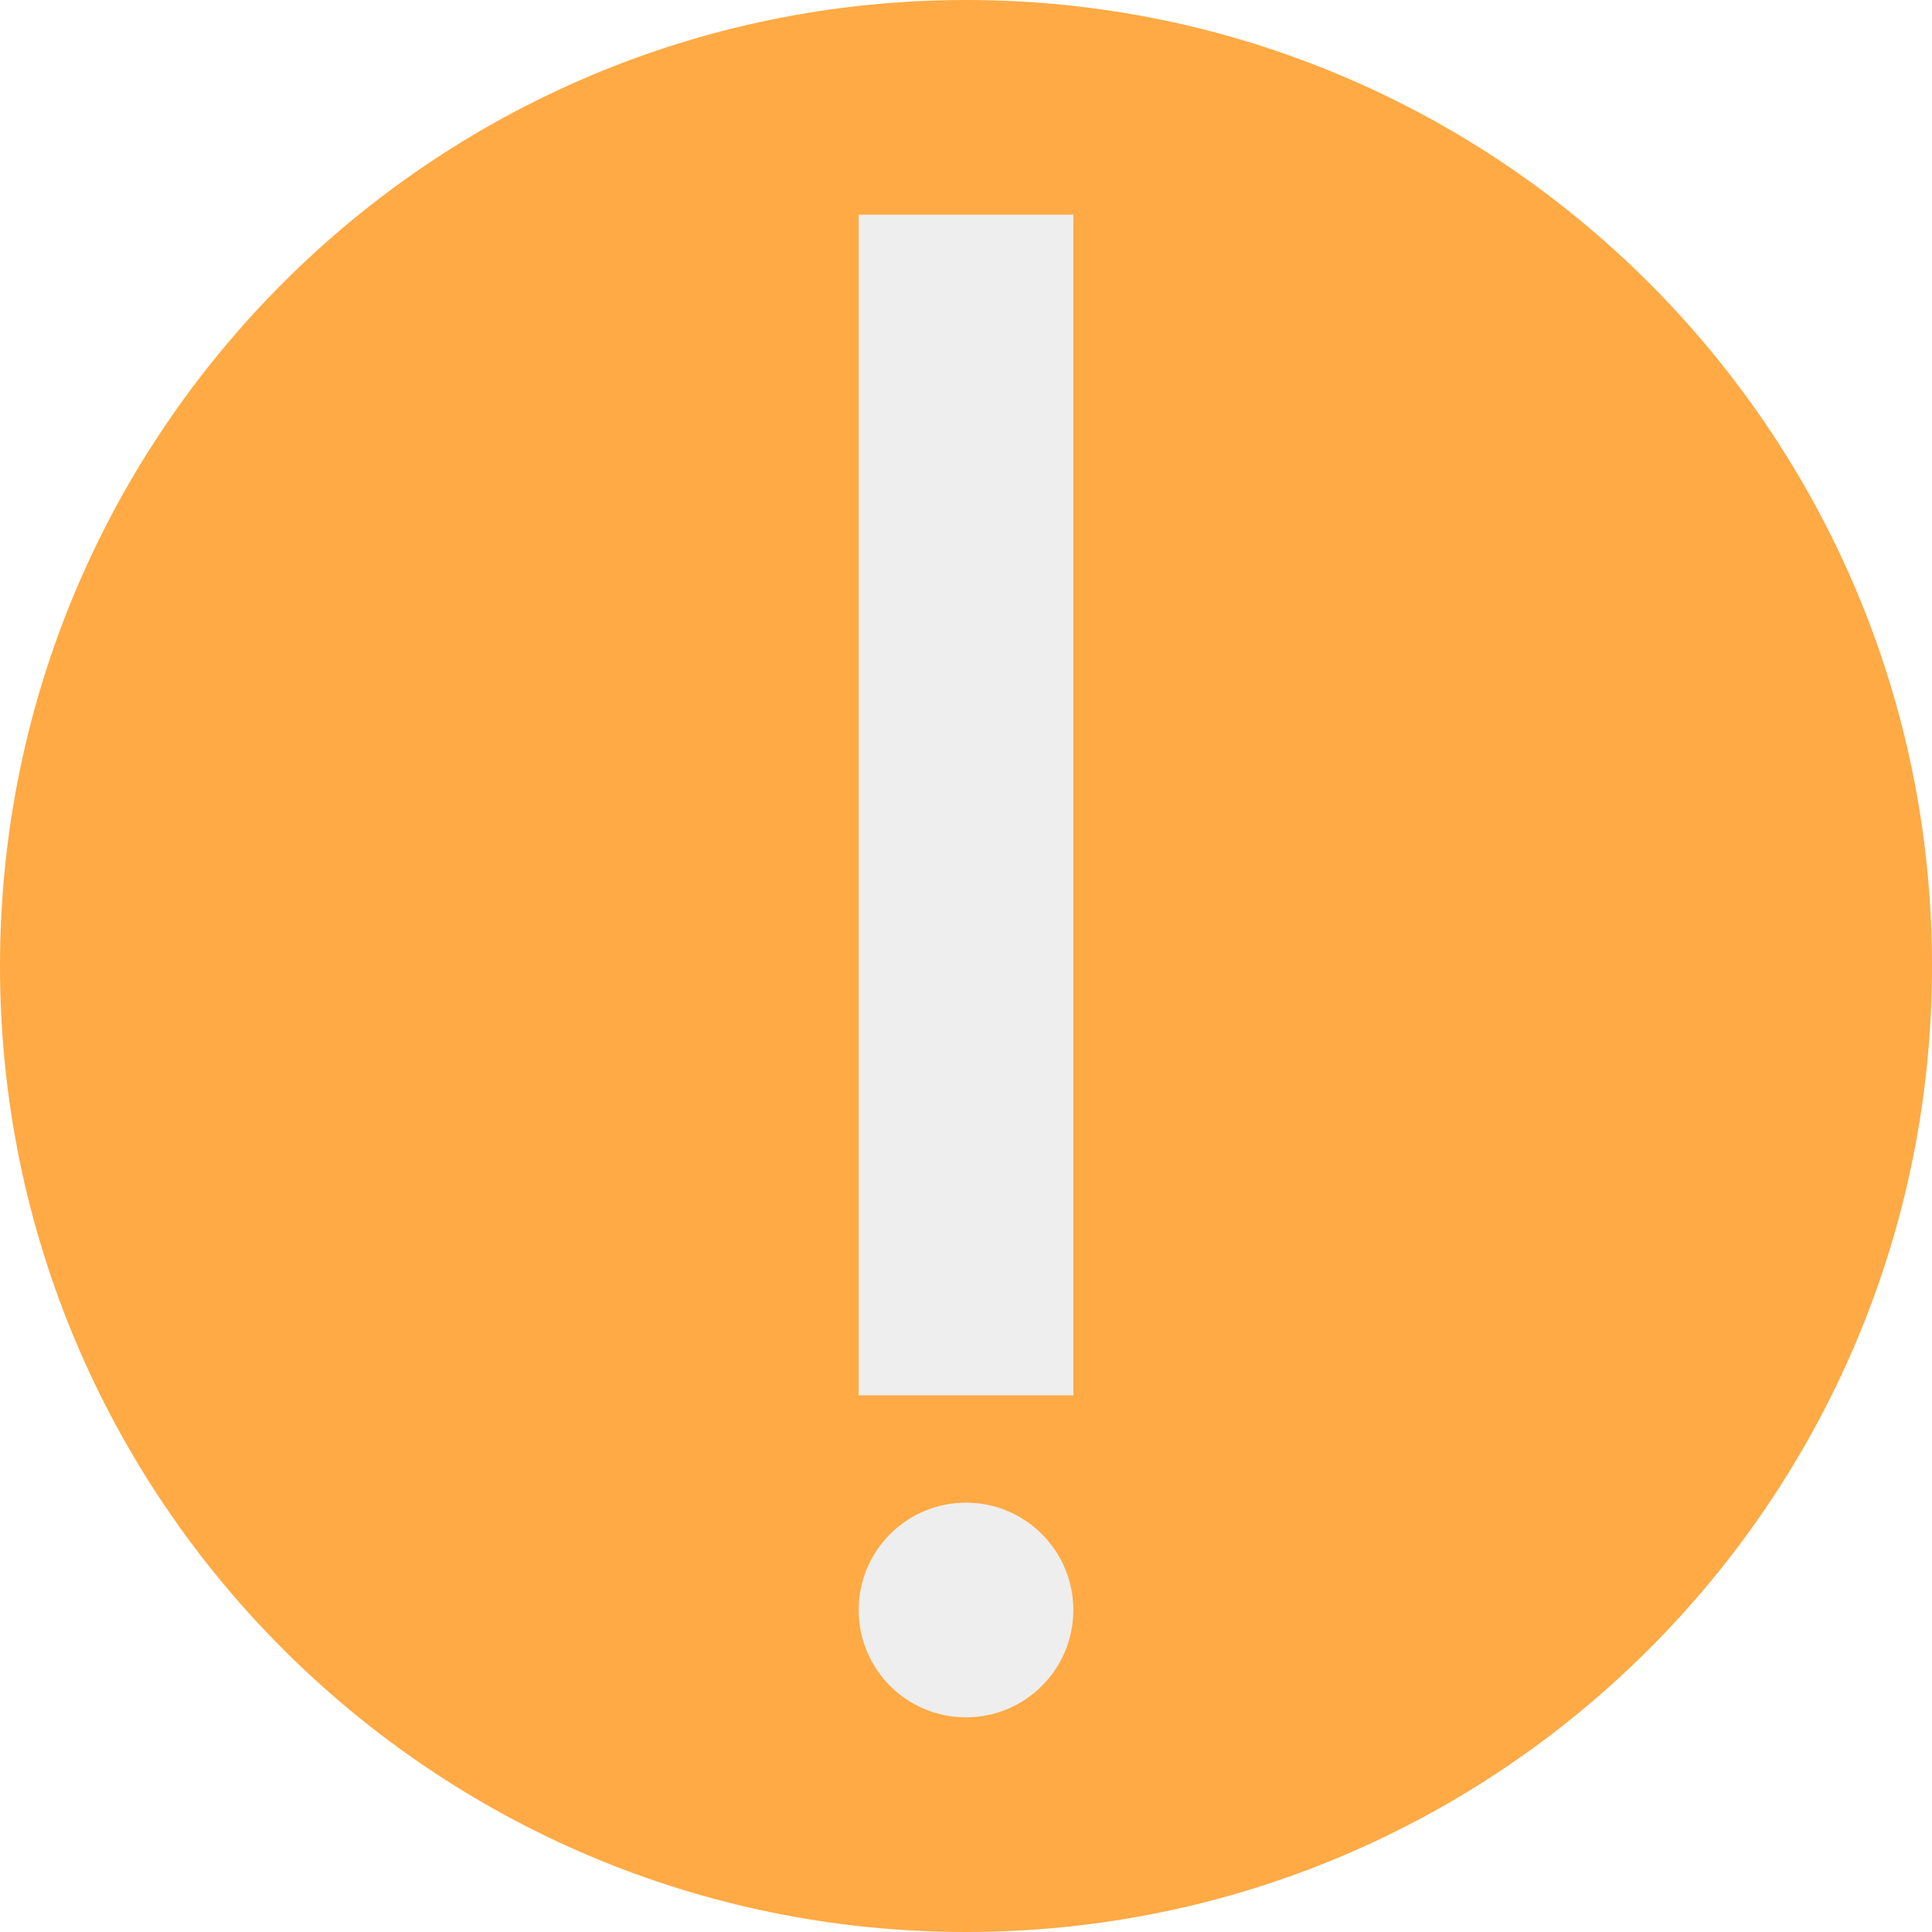
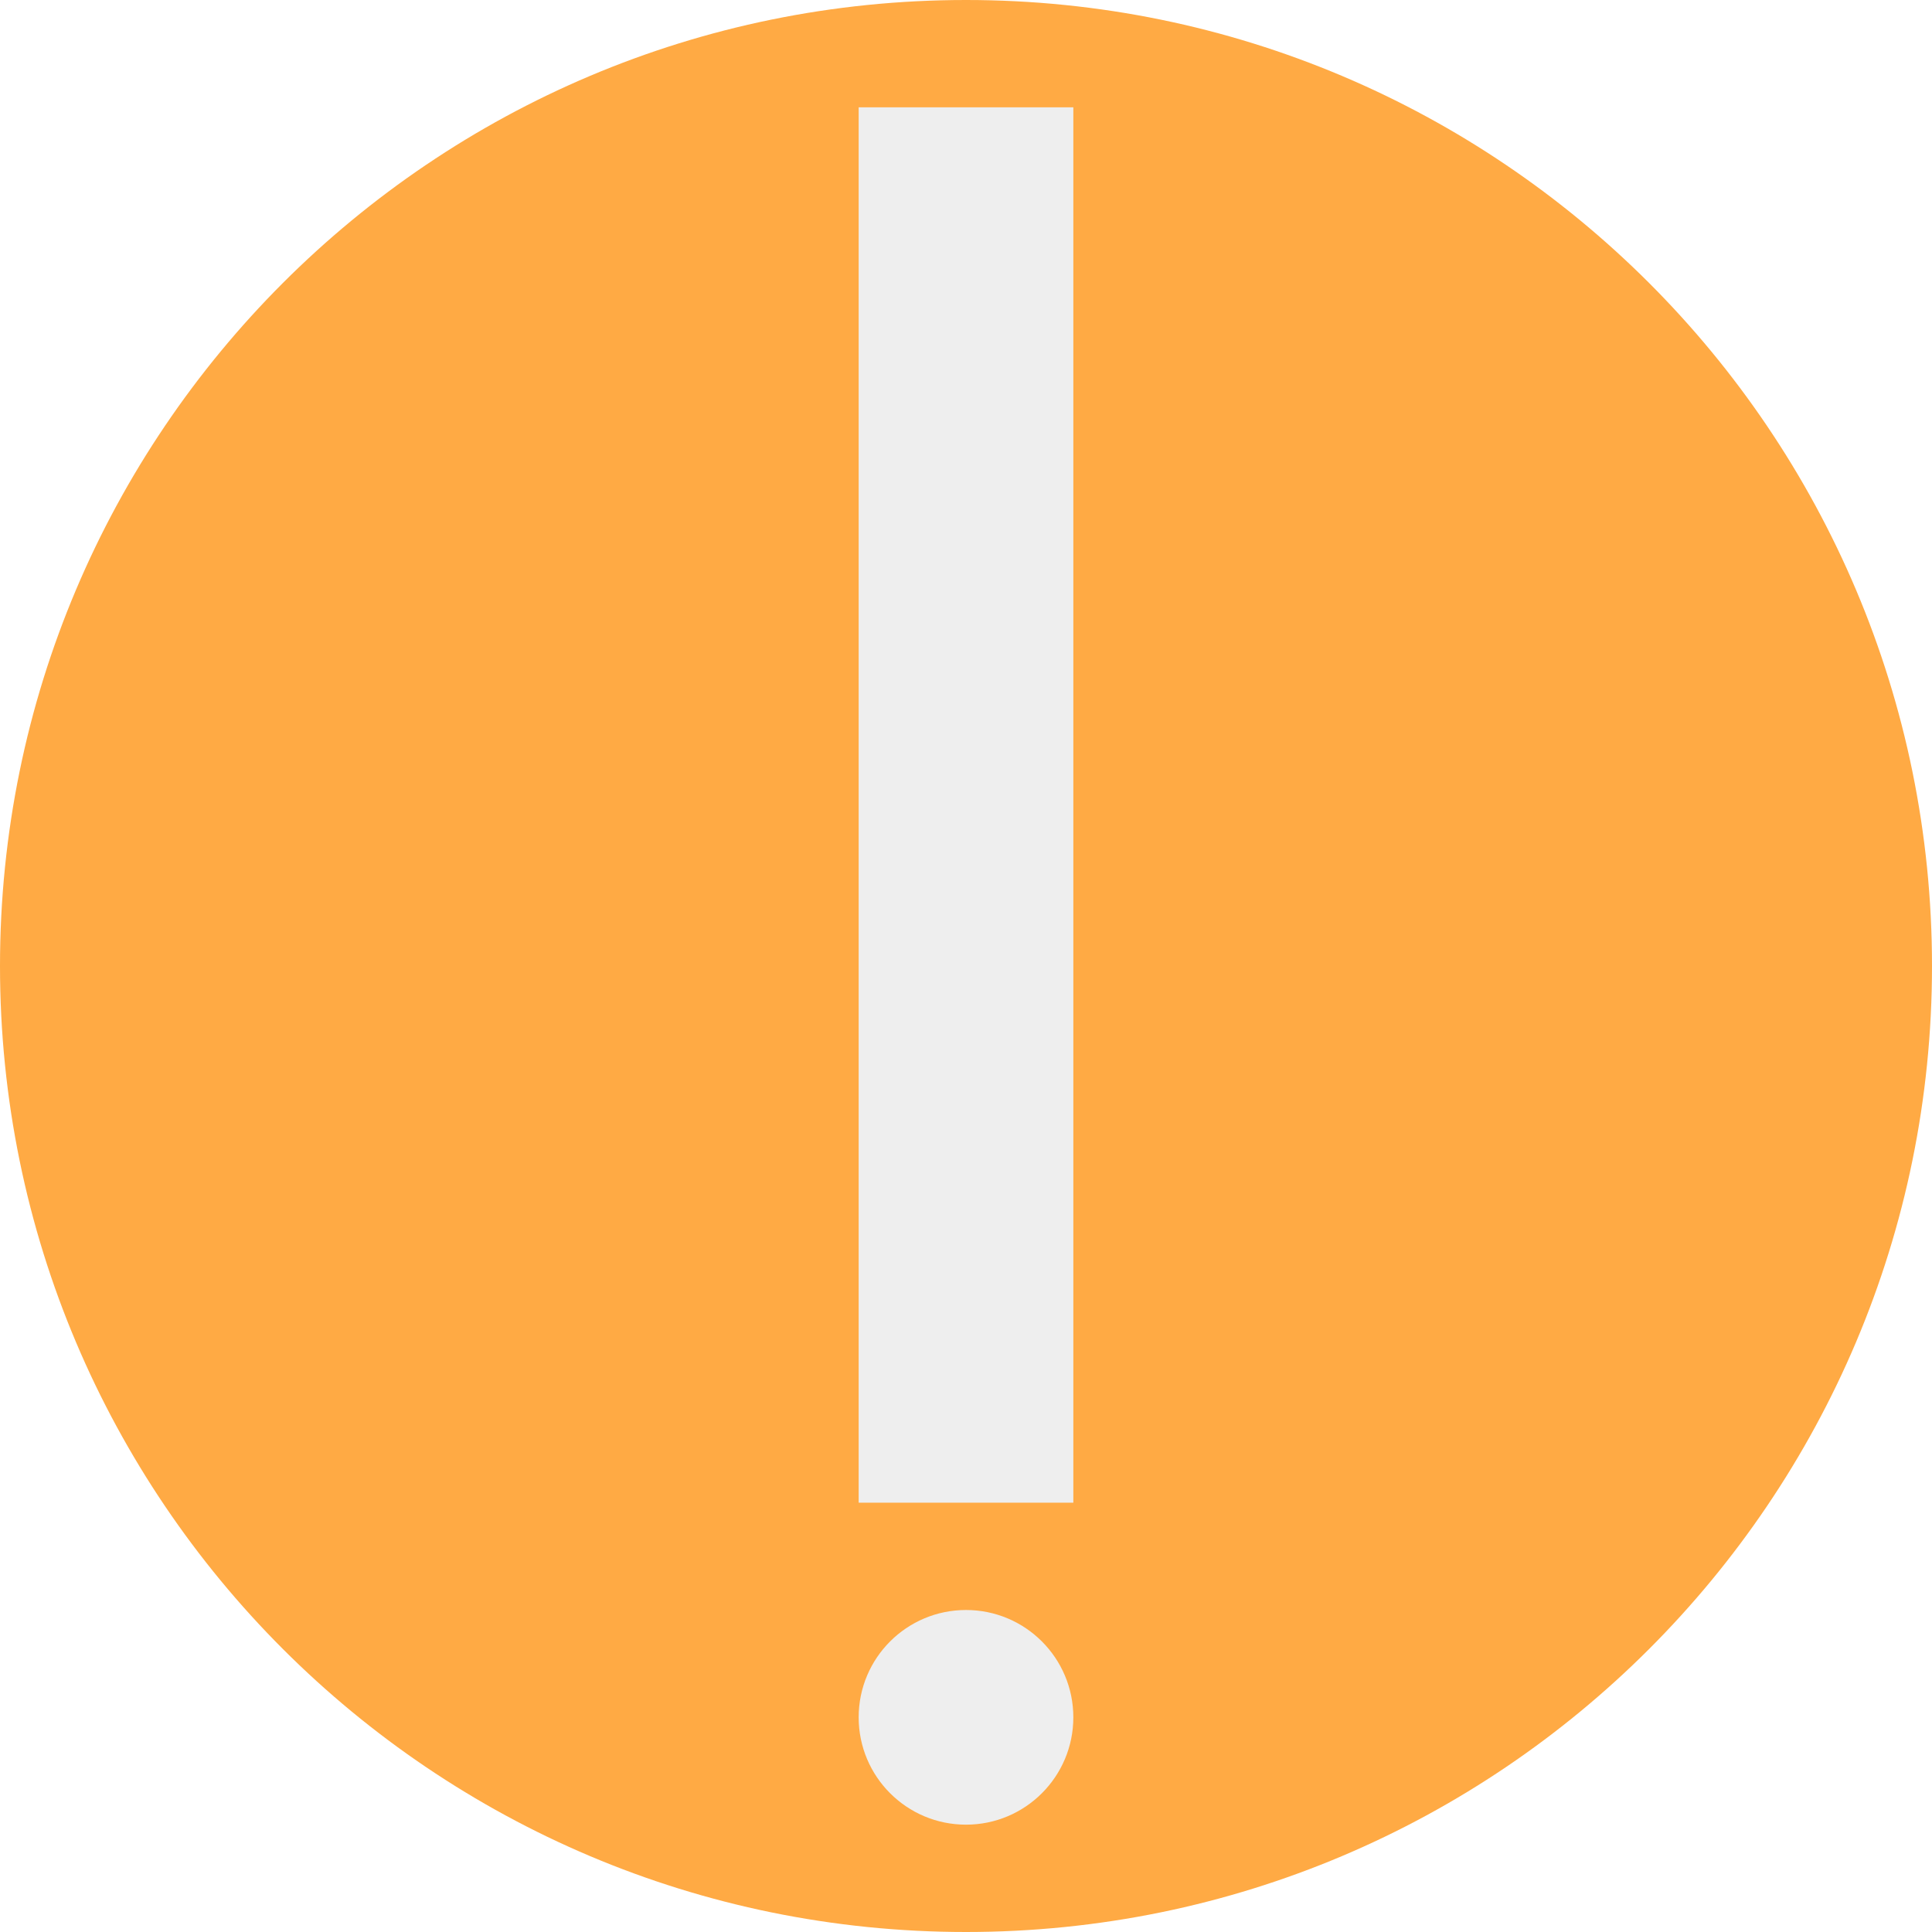
<svg xmlns="http://www.w3.org/2000/svg" viewBox="0 0 18 18" width="18px" height="18px">
  <path d="M9 0A1 1 0 009 18 1 1 0 009 0Z" fill="#fa4" />
-   <path d="M8 2H10V13H8ZM9 14A1 1 0 019 16 1 1 0 019 14Z" fill="#eee" />
+   <path d="M8 1H10V14H8ZM9 15A1 1 0 019 17 1 1 0 019 15Z" fill="#eee" />
</svg>
